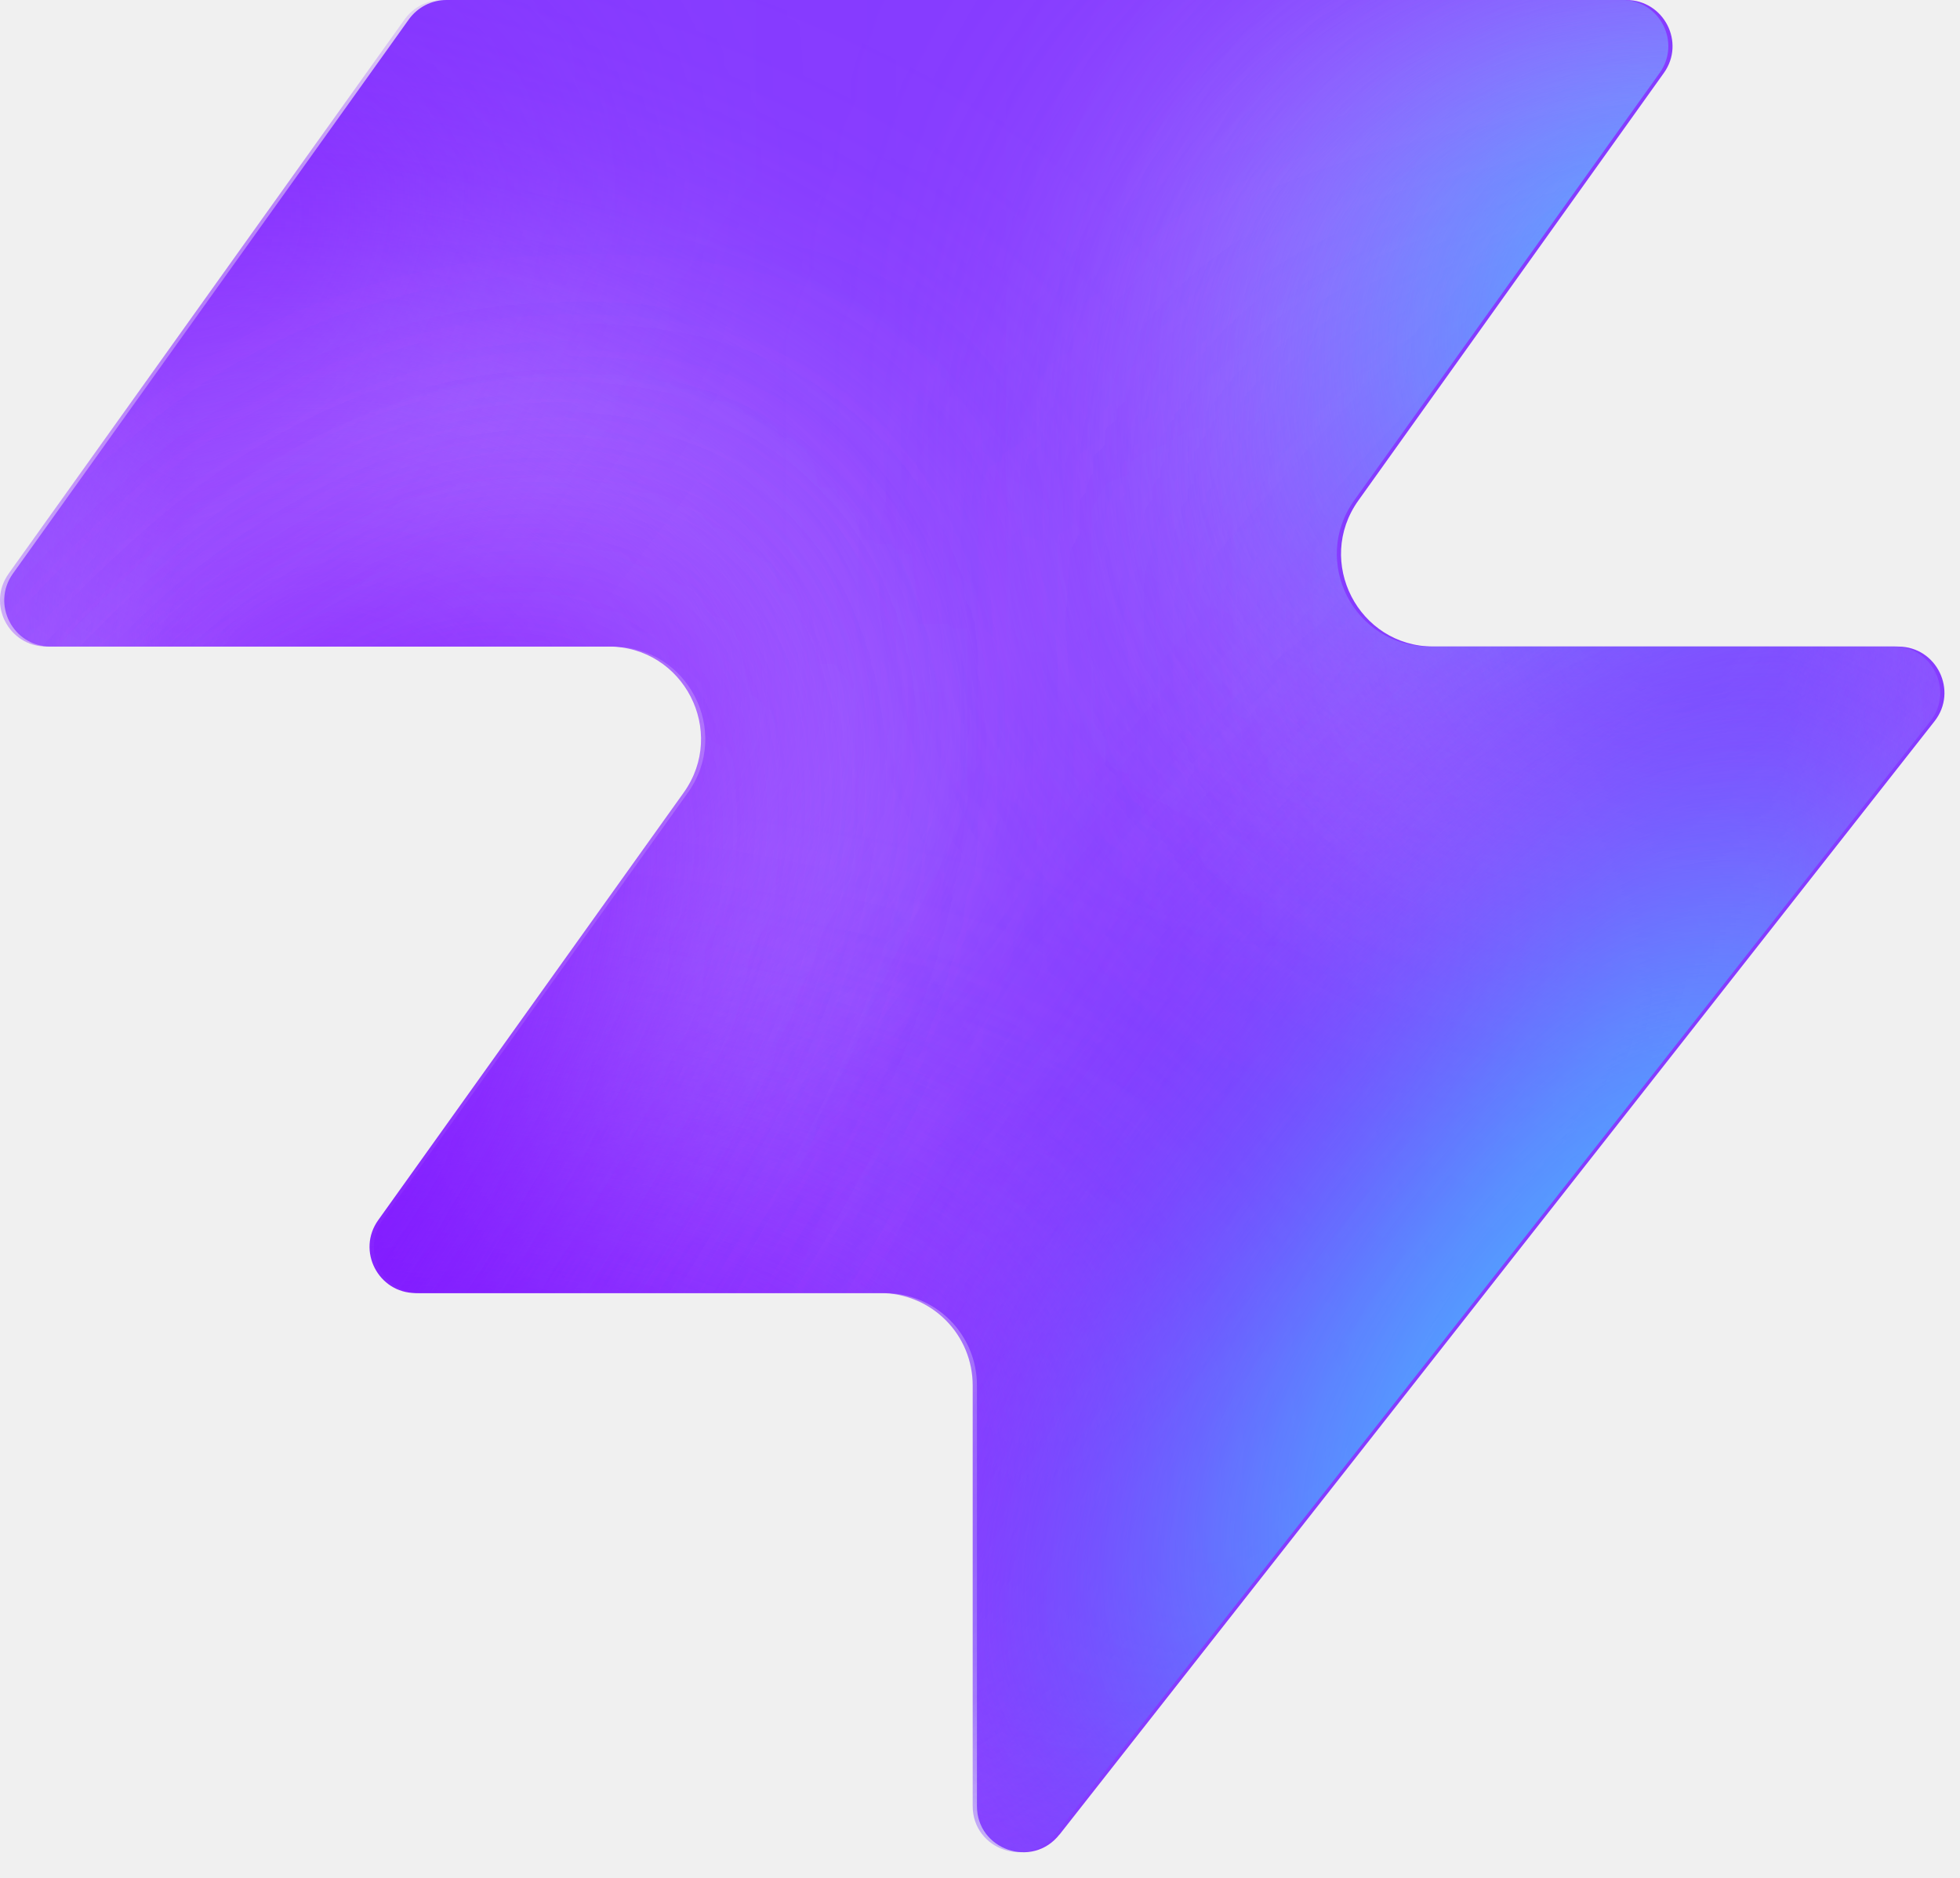
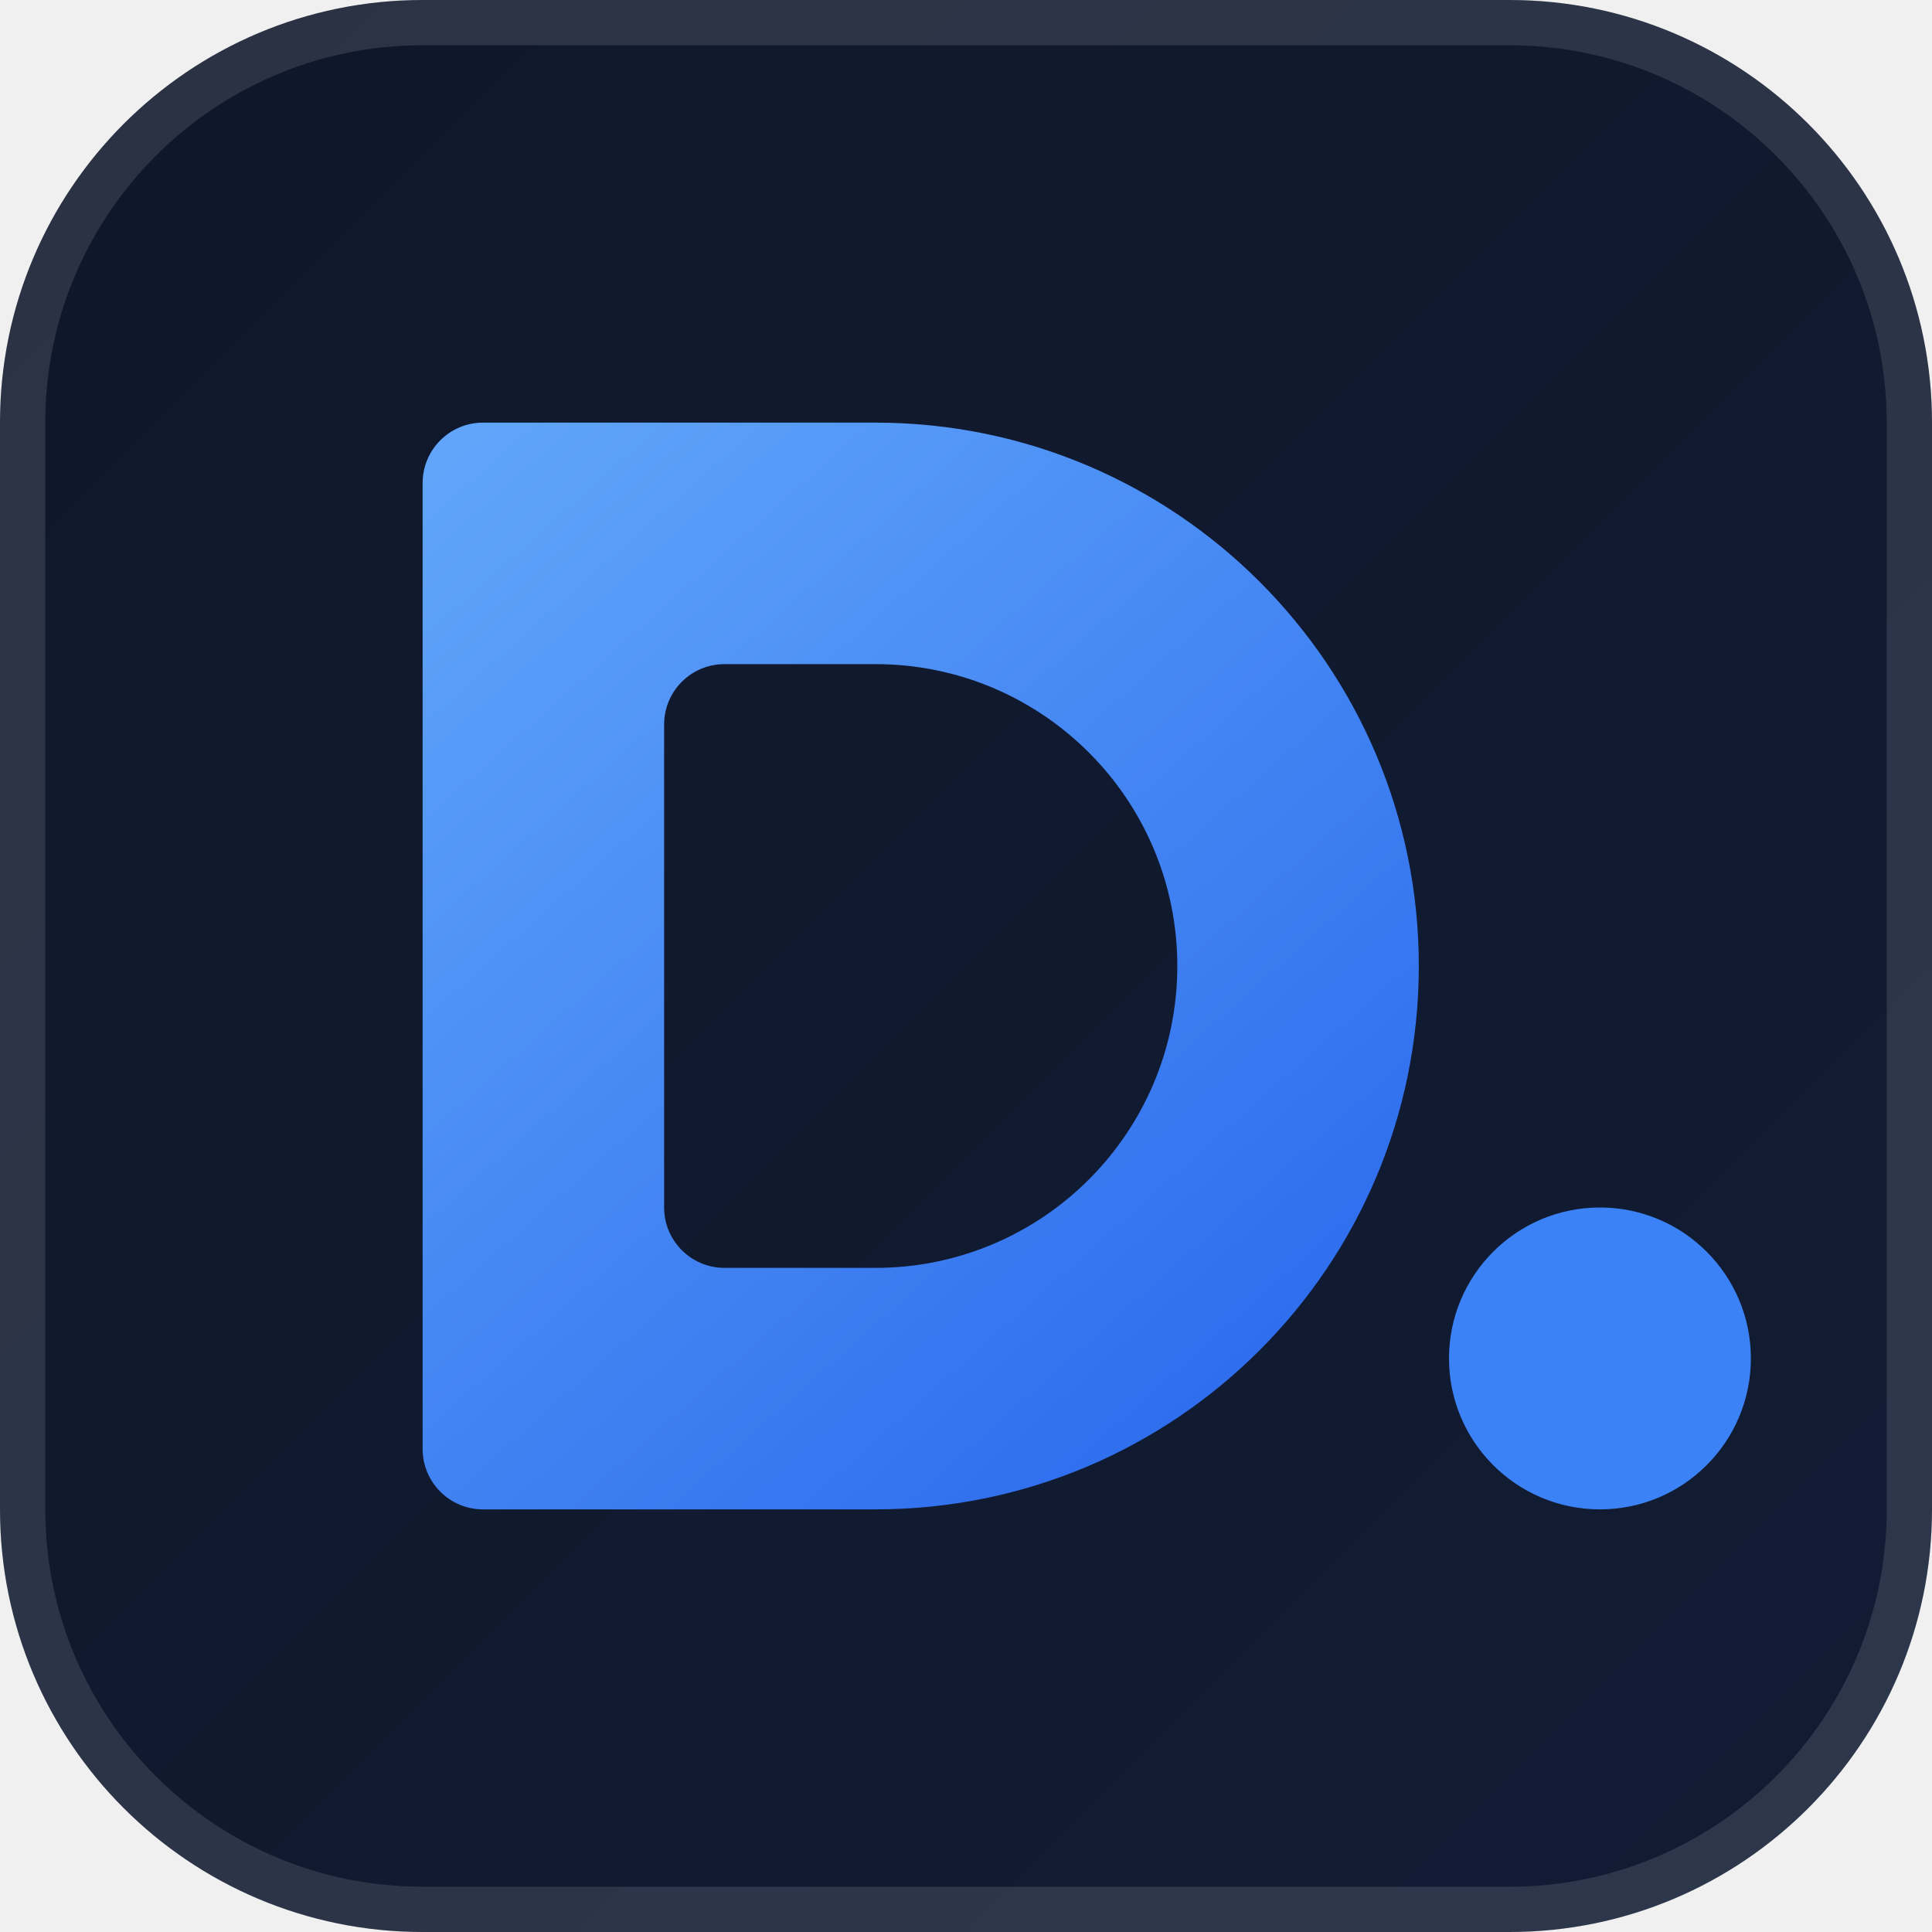
- <svg xmlns="http://www.w3.org/2000/svg" width="48" height="46" fill="none" viewBox="0 0 48 46">
-   <path fill="#863bff" d="M25.946 44.938c-.664.845-2.021.375-2.021-.698V33.937a2.26 2.26 0 0 0-2.262-2.262H10.287c-.92 0-1.456-1.04-.92-1.788l7.48-10.471c1.07-1.497 0-3.578-1.842-3.578H1.237c-.92 0-1.456-1.04-.92-1.788L10.013.474c.214-.297.556-.474.92-.474h28.894c.92 0 1.456 1.04.92 1.788l-7.48 10.471c-1.07 1.498 0 3.579 1.842 3.579h11.377c.943 0 1.473 1.088.89 1.83L25.947 44.94z" style="fill:#863bff;fill:color(display-p3 .525 .23 1);fill-opacity:1" />
-   <mask id="a" width="48" height="46" x="0" y="0" maskUnits="userSpaceOnUse" style="mask-type:alpha">
-     <path fill="#000" d="M25.842 44.938c-.664.844-2.021.375-2.021-.698V33.937a2.26 2.26 0 0 0-2.262-2.262H10.183c-.92 0-1.456-1.04-.92-1.788l7.48-10.471c1.07-1.498 0-3.579-1.842-3.579H1.133c-.92 0-1.456-1.04-.92-1.787L9.91.473c.214-.297.556-.474.92-.474h28.894c.92 0 1.456 1.04.92 1.788l-7.48 10.471c-1.07 1.498 0 3.578 1.842 3.578h11.377c.943 0 1.473 1.088.89 1.832L25.843 44.94z" style="fill:#000;fill-opacity:1" />
-   </mask>
-   <g mask="url(#a)">
-     <g filter="url(#b)">
-       <ellipse cx="5.508" cy="14.704" fill="#ede6ff" rx="5.508" ry="14.704" style="fill:#ede6ff;fill:color(display-p3 .927 .903 1);fill-opacity:1" transform="matrix(.00324 1 1 -.00324 -4.47 31.516)" />
-     </g>
-     <g filter="url(#c)">
-       <ellipse cx="10.399" cy="29.851" fill="#ede6ff" rx="10.399" ry="29.851" style="fill:#ede6ff;fill:color(display-p3 .927 .903 1);fill-opacity:1" transform="matrix(.00324 1 1 -.00324 -39.328 7.883)" />
-     </g>
-     <g filter="url(#d)">
-       <ellipse cx="5.508" cy="30.487" fill="#7e14ff" rx="5.508" ry="30.487" style="fill:#7e14ff;fill:color(display-p3 .492 .077 1);fill-opacity:1" transform="rotate(89.814 -25.913 -14.639)scale(1 -1)" />
-     </g>
-     <g filter="url(#e)">
-       <ellipse cx="5.508" cy="30.599" fill="#7e14ff" rx="5.508" ry="30.599" style="fill:#7e14ff;fill:color(display-p3 .492 .077 1);fill-opacity:1" transform="rotate(89.814 -32.644 -3.334)scale(1 -1)" />
-     </g>
-     <g filter="url(#f)">
-       <ellipse cx="5.508" cy="30.599" fill="#7e14ff" rx="5.508" ry="30.599" style="fill:#7e14ff;fill:color(display-p3 .492 .077 1);fill-opacity:1" transform="matrix(.00324 1 1 -.00324 -34.34 30.47)" />
-     </g>
-     <g filter="url(#g)">
-       <ellipse cx="14.072" cy="22.078" fill="#ede6ff" rx="14.072" ry="22.078" style="fill:#ede6ff;fill:color(display-p3 .927 .903 1);fill-opacity:1" transform="rotate(93.35 24.506 48.493)scale(-1 1)" />
-     </g>
-     <g filter="url(#h)">
-       <ellipse cx="3.47" cy="21.501" fill="#7e14ff" rx="3.47" ry="21.501" style="fill:#7e14ff;fill:color(display-p3 .492 .077 1);fill-opacity:1" transform="rotate(89.009 28.708 47.59)scale(-1 1)" />
-     </g>
-     <g filter="url(#i)">
-       <ellipse cx="3.47" cy="21.501" fill="#7e14ff" rx="3.47" ry="21.501" style="fill:#7e14ff;fill:color(display-p3 .492 .077 1);fill-opacity:1" transform="rotate(89.009 28.708 47.59)scale(-1 1)" />
-     </g>
-     <g filter="url(#j)">
-       <ellipse cx=".387" cy="8.972" fill="#7e14ff" rx="4.407" ry="29.108" style="fill:#7e14ff;fill:color(display-p3 .492 .077 1);fill-opacity:1" transform="rotate(39.51 .387 8.972)" />
-     </g>
-     <g filter="url(#k)">
-       <ellipse cx="47.523" cy="-6.092" fill="#7e14ff" rx="4.407" ry="29.108" style="fill:#7e14ff;fill:color(display-p3 .492 .077 1);fill-opacity:1" transform="rotate(37.892 47.523 -6.092)" />
-     </g>
-     <g filter="url(#l)">
-       <ellipse cx="41.412" cy="6.333" fill="#47bfff" rx="5.971" ry="9.665" style="fill:#47bfff;fill:color(display-p3 .28 .748 1);fill-opacity:1" transform="rotate(37.892 41.412 6.333)" />
-     </g>
-     <g filter="url(#m)">
-       <ellipse cx="-1.879" cy="38.332" fill="#7e14ff" rx="4.407" ry="29.108" style="fill:#7e14ff;fill:color(display-p3 .492 .077 1);fill-opacity:1" transform="rotate(37.892 -1.88 38.332)" />
-     </g>
-     <g filter="url(#n)">
-       <ellipse cx="-1.879" cy="38.332" fill="#7e14ff" rx="4.407" ry="29.108" style="fill:#7e14ff;fill:color(display-p3 .492 .077 1);fill-opacity:1" transform="rotate(37.892 -1.88 38.332)" />
-     </g>
-     <g filter="url(#o)">
-       <ellipse cx="35.651" cy="29.907" fill="#7e14ff" rx="4.407" ry="29.108" style="fill:#7e14ff;fill:color(display-p3 .492 .077 1);fill-opacity:1" transform="rotate(37.892 35.651 29.907)" />
-     </g>
-     <g filter="url(#p)">
-       <ellipse cx="38.418" cy="32.4" fill="#47bfff" rx="5.971" ry="15.297" style="fill:#47bfff;fill:color(display-p3 .28 .748 1);fill-opacity:1" transform="rotate(37.892 38.418 32.4)" />
-     </g>
-   </g>
+ <svg xmlns="http://www.w3.org/2000/svg" viewBox="0 0 64 64" width="64" height="64" role="img" aria-label="ADN">
  <defs>
-     <filter id="b" width="60.045" height="41.654" x="-19.77" y="16.149" color-interpolation-filters="sRGB" filterUnits="userSpaceOnUse">
-       <feFlood flood-opacity="0" result="BackgroundImageFix" />
-       <feBlend in="SourceGraphic" in2="BackgroundImageFix" result="shape" />
-       <feGaussianBlur result="effect1_foregroundBlur_2002_17158" stdDeviation="7.659" />
-     </filter>
-     <filter id="c" width="90.34" height="51.437" x="-54.613" y="-7.533" color-interpolation-filters="sRGB" filterUnits="userSpaceOnUse">
-       <feFlood flood-opacity="0" result="BackgroundImageFix" />
-       <feBlend in="SourceGraphic" in2="BackgroundImageFix" result="shape" />
-       <feGaussianBlur result="effect1_foregroundBlur_2002_17158" stdDeviation="7.659" />
-     </filter>
-     <filter id="d" width="79.355" height="29.4" x="-49.64" y="2.03" color-interpolation-filters="sRGB" filterUnits="userSpaceOnUse">
-       <feFlood flood-opacity="0" result="BackgroundImageFix" />
-       <feBlend in="SourceGraphic" in2="BackgroundImageFix" result="shape" />
-       <feGaussianBlur result="effect1_foregroundBlur_2002_17158" stdDeviation="4.596" />
-     </filter>
-     <filter id="e" width="79.579" height="29.4" x="-45.045" y="20.029" color-interpolation-filters="sRGB" filterUnits="userSpaceOnUse">
-       <feFlood flood-opacity="0" result="BackgroundImageFix" />
-       <feBlend in="SourceGraphic" in2="BackgroundImageFix" result="shape" />
-       <feGaussianBlur result="effect1_foregroundBlur_2002_17158" stdDeviation="4.596" />
-     </filter>
-     <filter id="f" width="79.579" height="29.4" x="-43.513" y="21.178" color-interpolation-filters="sRGB" filterUnits="userSpaceOnUse">
-       <feFlood flood-opacity="0" result="BackgroundImageFix" />
-       <feBlend in="SourceGraphic" in2="BackgroundImageFix" result="shape" />
-       <feGaussianBlur result="effect1_foregroundBlur_2002_17158" stdDeviation="4.596" />
-     </filter>
-     <filter id="g" width="74.749" height="58.852" x="15.756" y="-17.901" color-interpolation-filters="sRGB" filterUnits="userSpaceOnUse">
-       <feFlood flood-opacity="0" result="BackgroundImageFix" />
-       <feBlend in="SourceGraphic" in2="BackgroundImageFix" result="shape" />
-       <feGaussianBlur result="effect1_foregroundBlur_2002_17158" stdDeviation="7.659" />
-     </filter>
-     <filter id="h" width="61.377" height="25.362" x="23.548" y="2.284" color-interpolation-filters="sRGB" filterUnits="userSpaceOnUse">
-       <feFlood flood-opacity="0" result="BackgroundImageFix" />
-       <feBlend in="SourceGraphic" in2="BackgroundImageFix" result="shape" />
-       <feGaussianBlur result="effect1_foregroundBlur_2002_17158" stdDeviation="4.596" />
-     </filter>
-     <filter id="i" width="61.377" height="25.362" x="23.548" y="2.284" color-interpolation-filters="sRGB" filterUnits="userSpaceOnUse">
-       <feFlood flood-opacity="0" result="BackgroundImageFix" />
-       <feBlend in="SourceGraphic" in2="BackgroundImageFix" result="shape" />
-       <feGaussianBlur result="effect1_foregroundBlur_2002_17158" stdDeviation="4.596" />
-     </filter>
-     <filter id="j" width="56.045" height="63.649" x="-27.636" y="-22.853" color-interpolation-filters="sRGB" filterUnits="userSpaceOnUse">
-       <feFlood flood-opacity="0" result="BackgroundImageFix" />
-       <feBlend in="SourceGraphic" in2="BackgroundImageFix" result="shape" />
-       <feGaussianBlur result="effect1_foregroundBlur_2002_17158" stdDeviation="4.596" />
-     </filter>
-     <filter id="k" width="54.814" height="64.646" x="20.116" y="-38.415" color-interpolation-filters="sRGB" filterUnits="userSpaceOnUse">
-       <feFlood flood-opacity="0" result="BackgroundImageFix" />
-       <feBlend in="SourceGraphic" in2="BackgroundImageFix" result="shape" />
-       <feGaussianBlur result="effect1_foregroundBlur_2002_17158" stdDeviation="4.596" />
-     </filter>
-     <filter id="l" width="33.541" height="35.313" x="24.641" y="-11.323" color-interpolation-filters="sRGB" filterUnits="userSpaceOnUse">
-       <feFlood flood-opacity="0" result="BackgroundImageFix" />
-       <feBlend in="SourceGraphic" in2="BackgroundImageFix" result="shape" />
-       <feGaussianBlur result="effect1_foregroundBlur_2002_17158" stdDeviation="4.596" />
-     </filter>
-     <filter id="m" width="54.814" height="64.646" x="-29.286" y="6.009" color-interpolation-filters="sRGB" filterUnits="userSpaceOnUse">
-       <feFlood flood-opacity="0" result="BackgroundImageFix" />
-       <feBlend in="SourceGraphic" in2="BackgroundImageFix" result="shape" />
-       <feGaussianBlur result="effect1_foregroundBlur_2002_17158" stdDeviation="4.596" />
-     </filter>
-     <filter id="n" width="54.814" height="64.646" x="-29.286" y="6.009" color-interpolation-filters="sRGB" filterUnits="userSpaceOnUse">
-       <feFlood flood-opacity="0" result="BackgroundImageFix" />
-       <feBlend in="SourceGraphic" in2="BackgroundImageFix" result="shape" />
-       <feGaussianBlur result="effect1_foregroundBlur_2002_17158" stdDeviation="4.596" />
-     </filter>
-     <filter id="o" width="54.814" height="64.646" x="8.244" y="-2.416" color-interpolation-filters="sRGB" filterUnits="userSpaceOnUse">
-       <feFlood flood-opacity="0" result="BackgroundImageFix" />
-       <feBlend in="SourceGraphic" in2="BackgroundImageFix" result="shape" />
-       <feGaussianBlur result="effect1_foregroundBlur_2002_17158" stdDeviation="4.596" />
-     </filter>
-     <filter id="p" width="39.409" height="43.623" x="18.713" y="10.588" color-interpolation-filters="sRGB" filterUnits="userSpaceOnUse">
-       <feFlood flood-opacity="0" result="BackgroundImageFix" />
-       <feBlend in="SourceGraphic" in2="BackgroundImageFix" result="shape" />
-       <feGaussianBlur result="effect1_foregroundBlur_2002_17158" stdDeviation="4.596" />
-     </filter>
+     <linearGradient id="bg" x1="0" y1="0" x2="64" y2="64" gradientUnits="userSpaceOnUse">
+       <stop offset="0" stop-color="#0f172a" />
+       <stop offset="1" stop-color="#111c34" />
+     </linearGradient>
+     <linearGradient id="mark" x1="16" y1="14" x2="48" y2="50" gradientUnits="userSpaceOnUse">
+       <stop offset="0" stop-color="#60a5fa" />
+       <stop offset="1" stop-color="#2563eb" />
+     </linearGradient>
  </defs>
+   <rect width="64" height="64" rx="14" fill="url(#bg)" />
+   <rect x="0.75" y="0.75" width="62.5" height="62.5" rx="13.25" fill="none" stroke="#ffffff" stroke-opacity="0.12" stroke-width="1.5" />
+   <path fill="url(#mark)" fill-rule="evenodd" d="M16 14h13a18 18 0 0 1 0 36H16a2 2 0 0 1-2-2V16a2 2 0 0 1 2-2Zm8 8a2 2 0 0 0-2 2v16a2 2 0 0 0 2 2h5a10 10 0 0 0 0-20h-5Z" />
+   <circle cx="53" cy="45" r="5" fill="#3b82f6" />
</svg>
